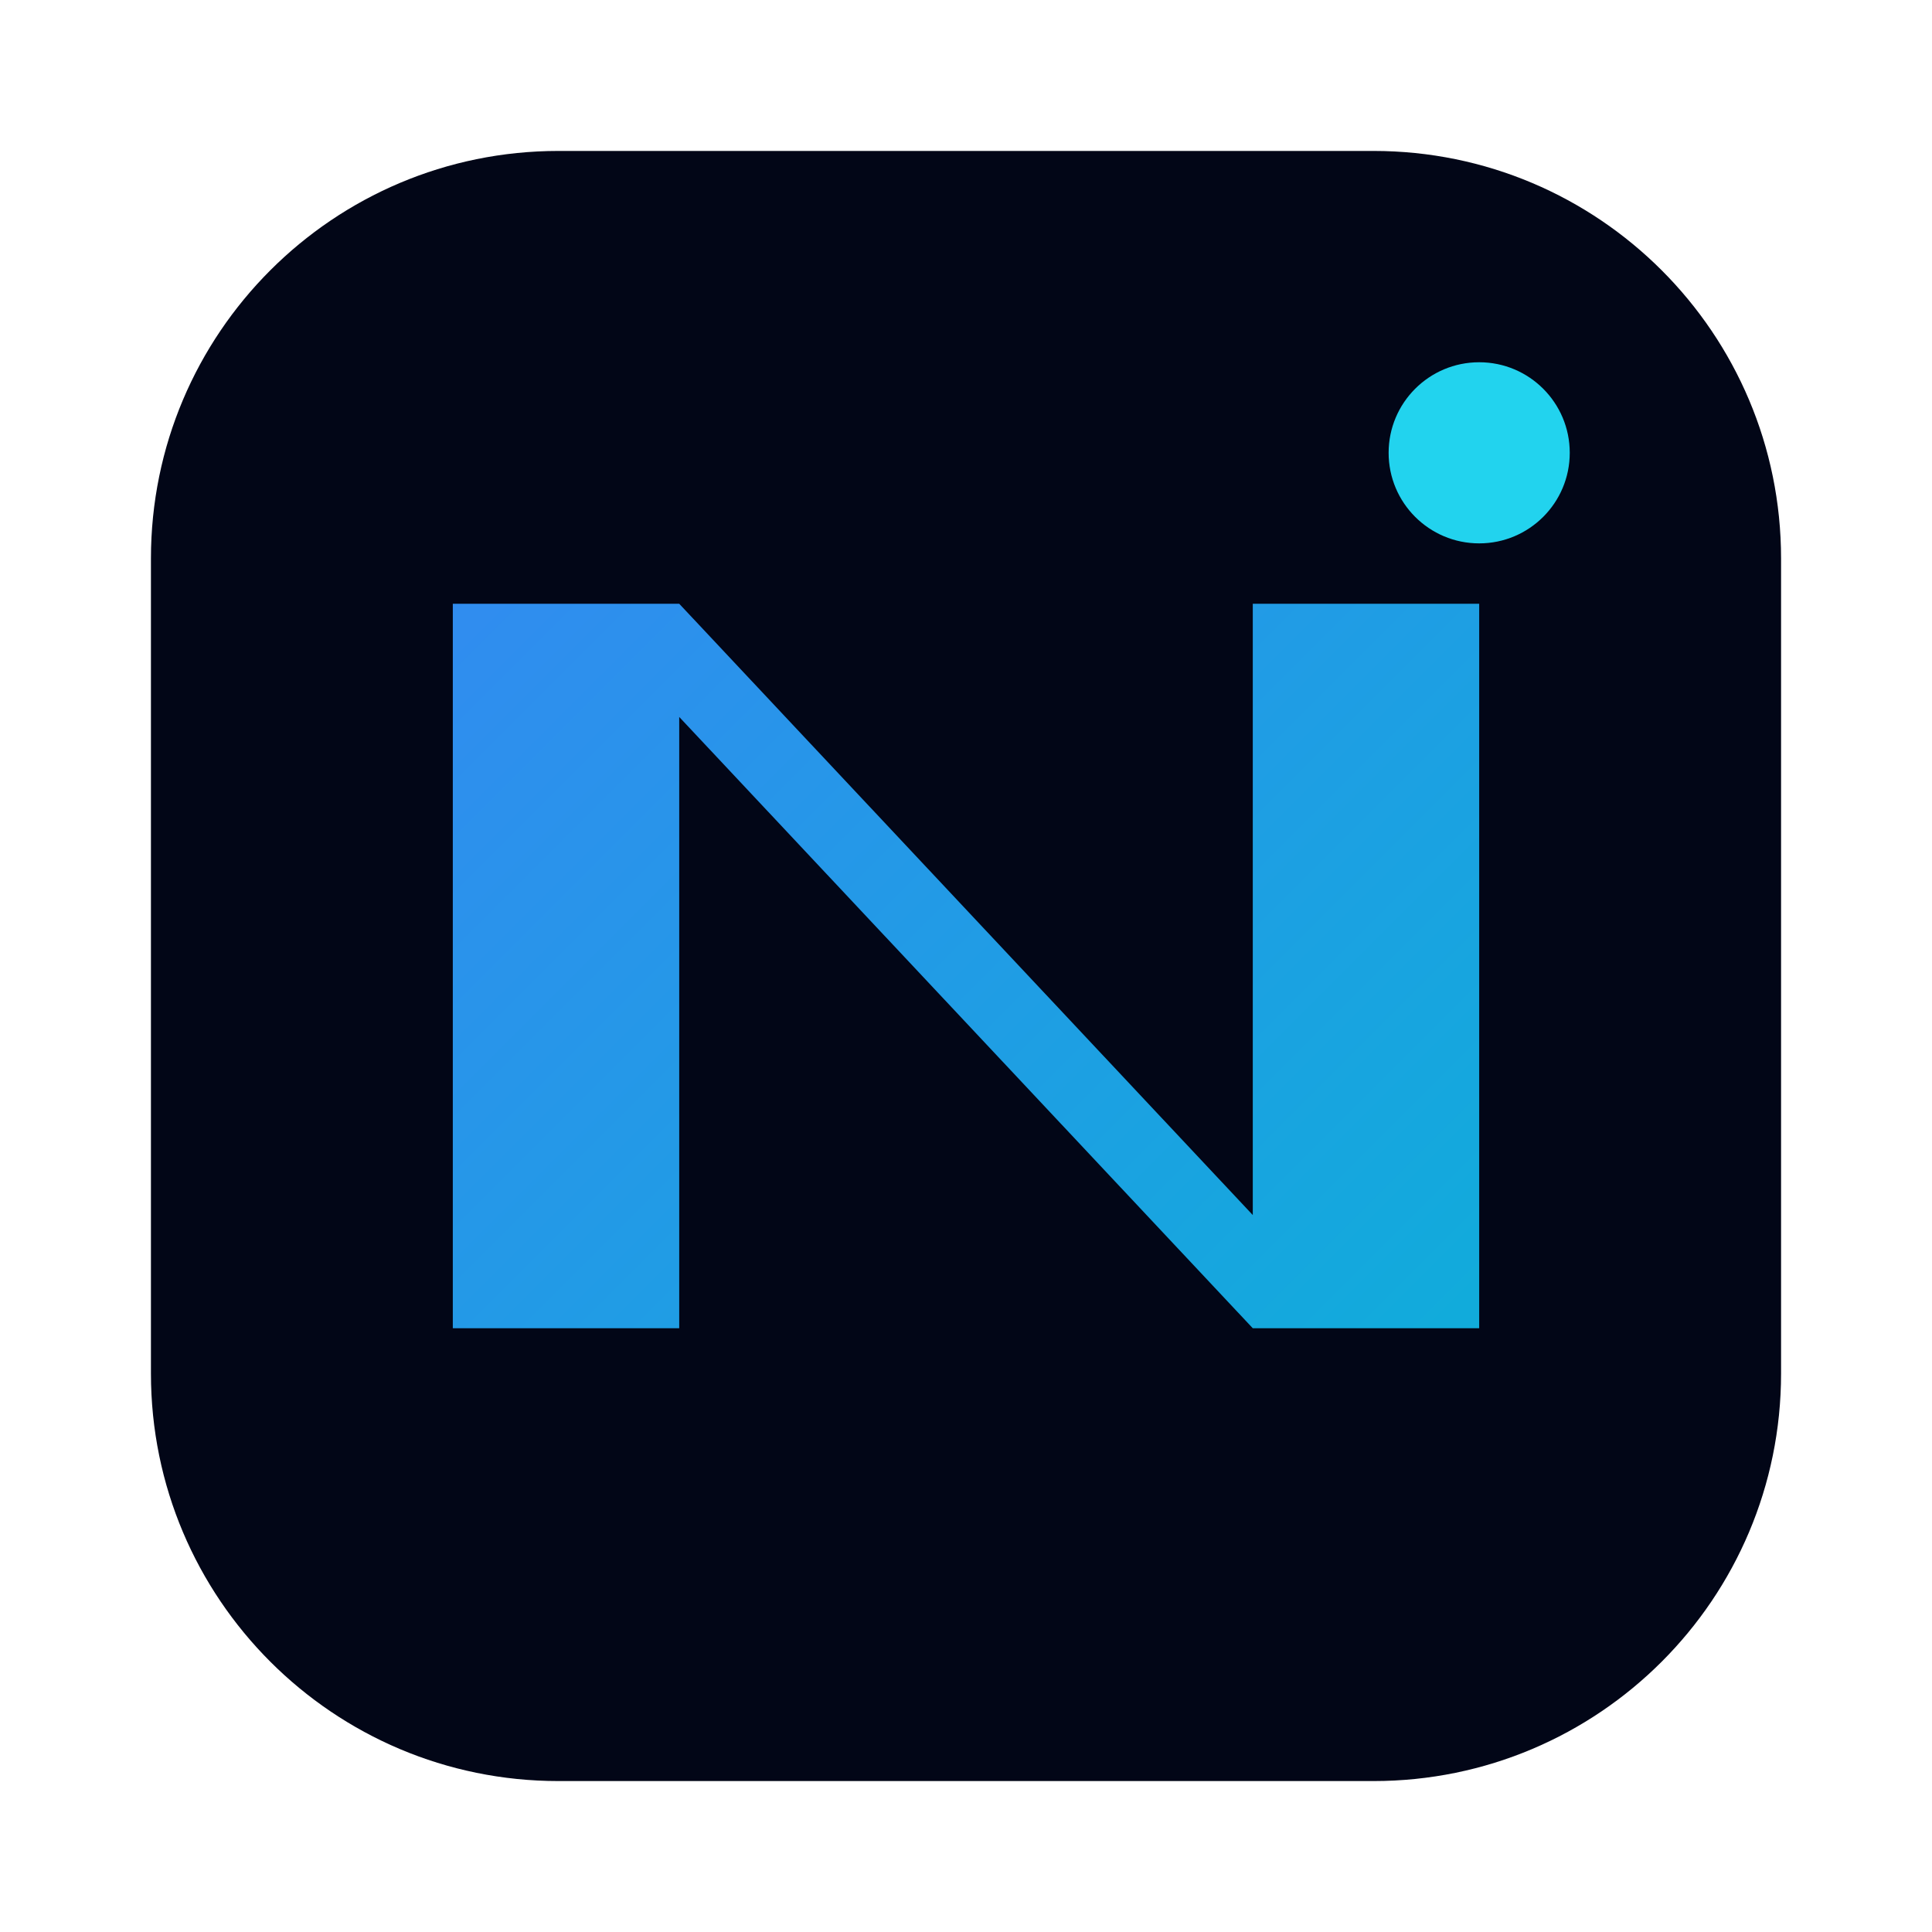
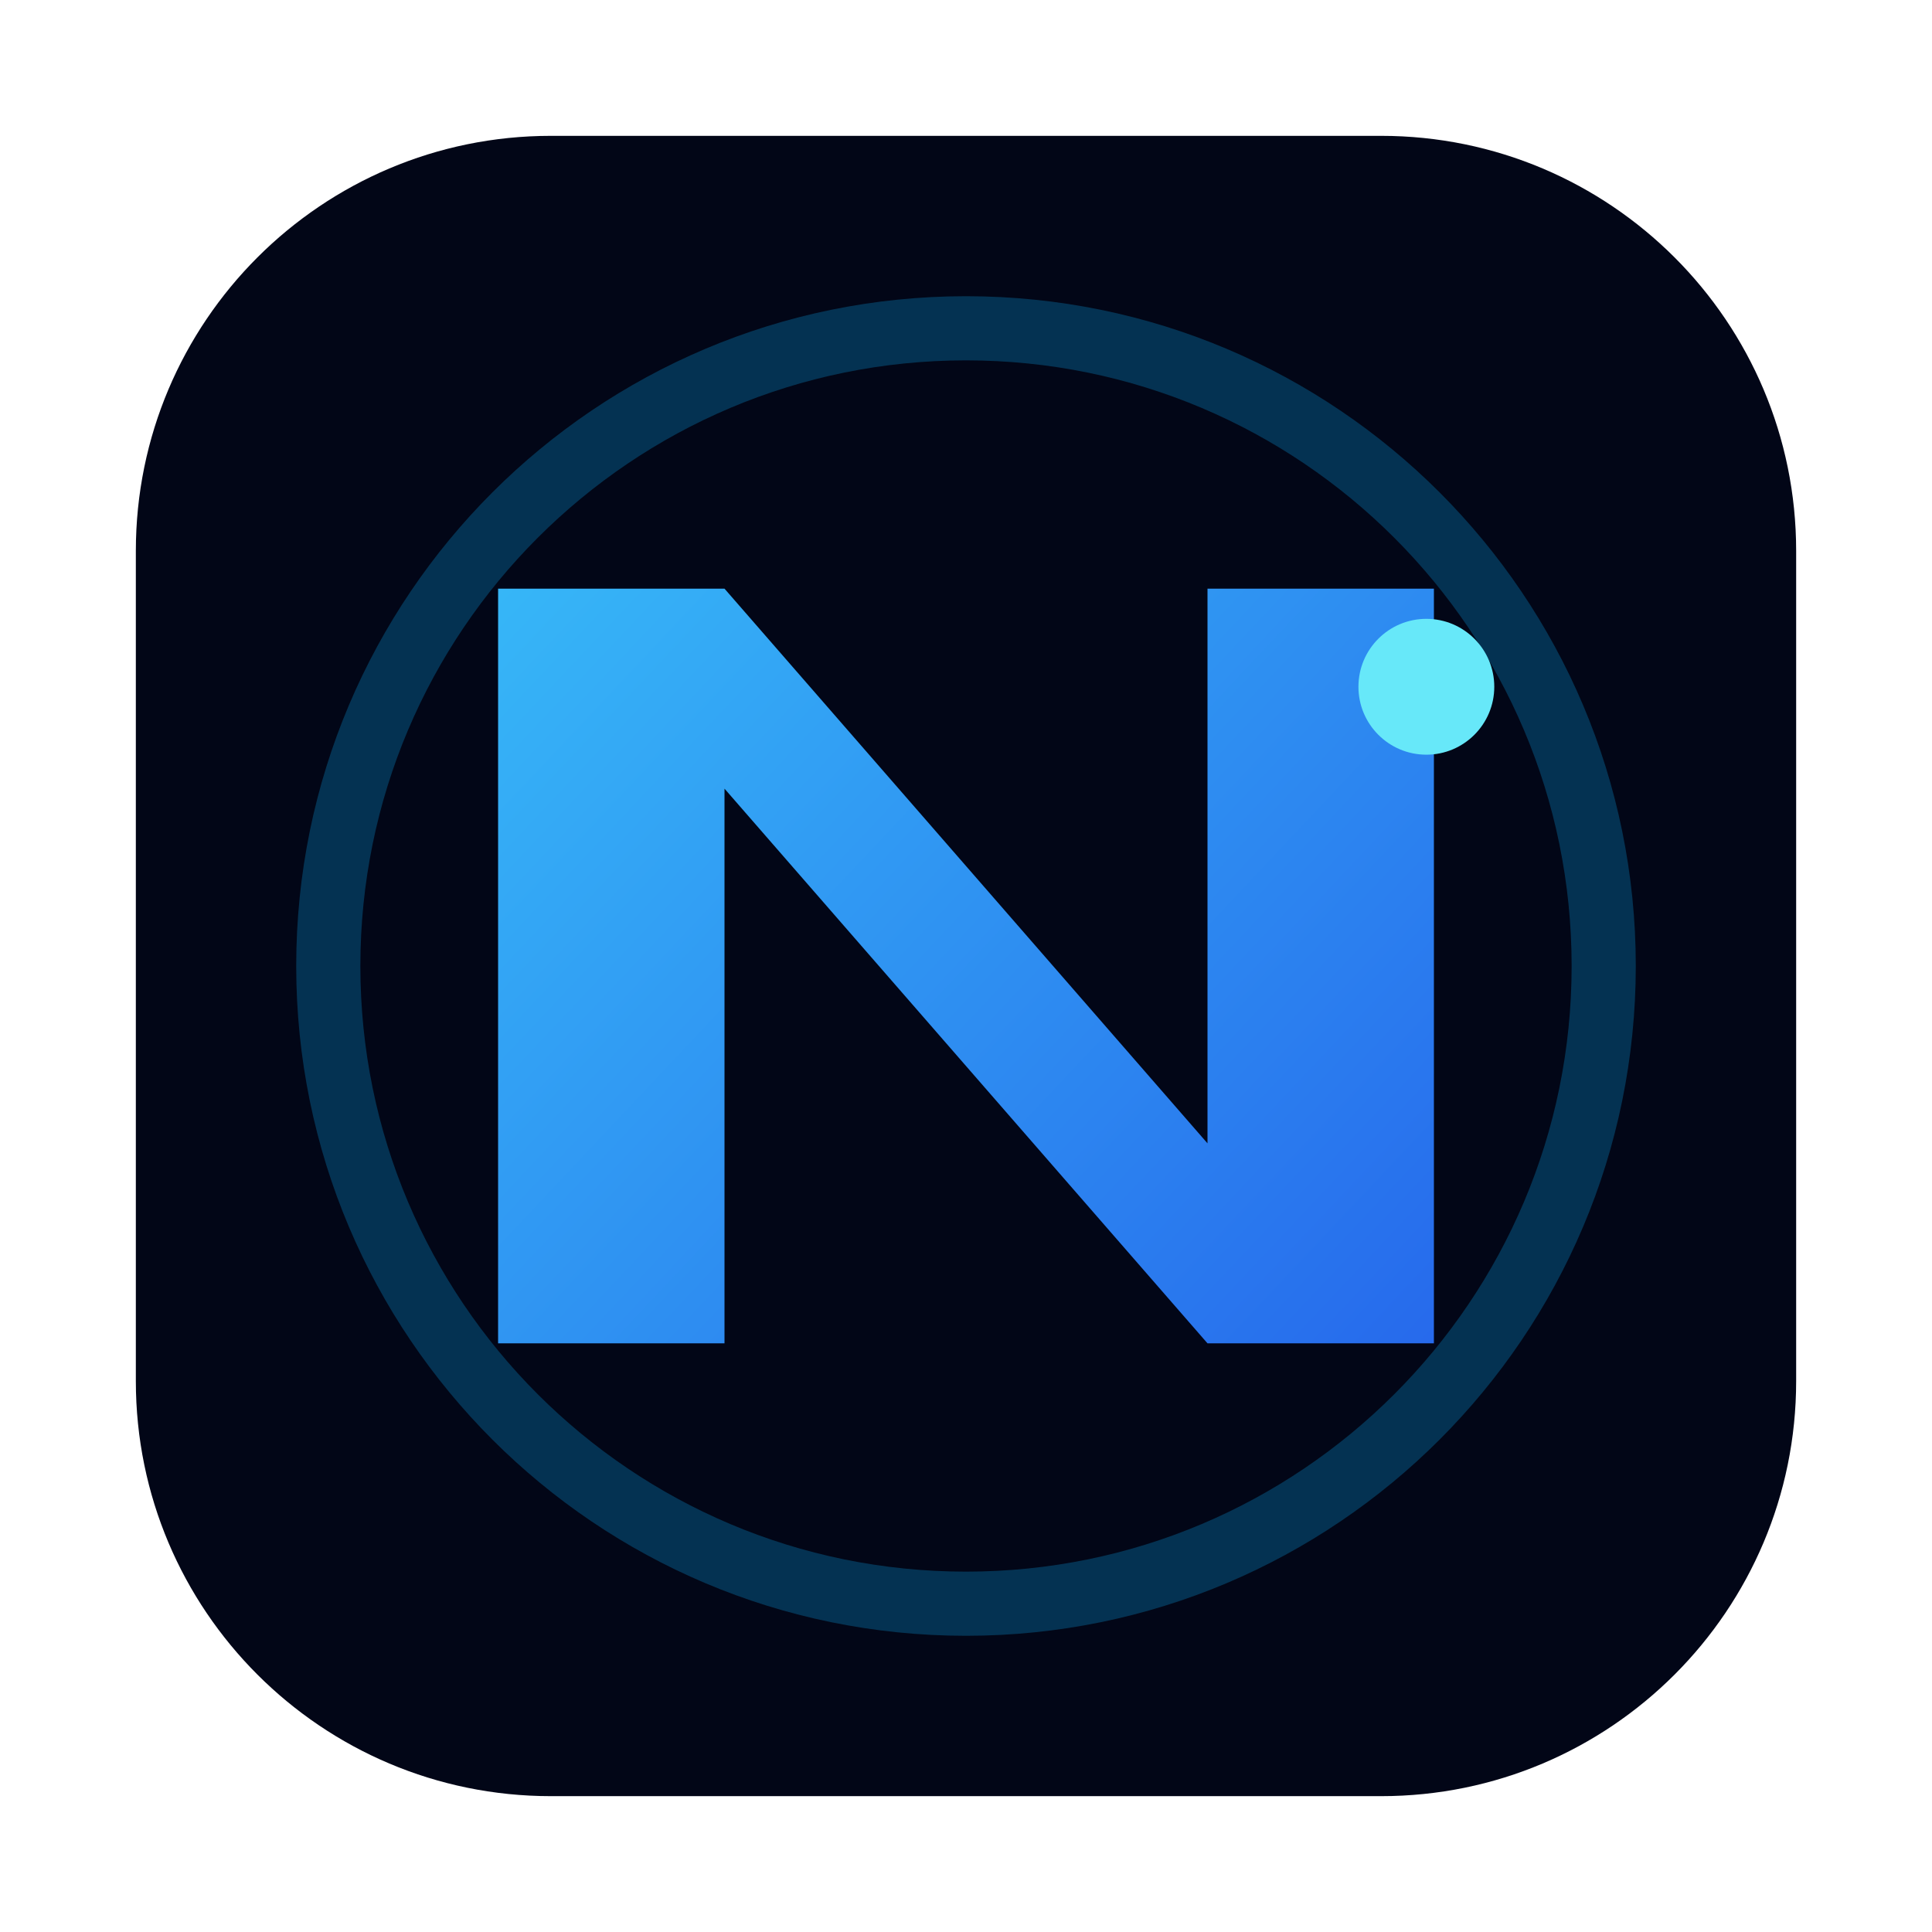
<svg xmlns="http://www.w3.org/2000/svg" width="1024" height="1024" viewBox="0 0 1024 1024" fill="none">
  <defs>
-     <linearGradient id="g" x1="128" y1="128" x2="896" y2="896" gradientUnits="userSpaceOnUse">
-       <stop stop-color="#3B82F6" />
-       <stop offset="1" stop-color="#06B6D4" />
+     <linearGradient id="n" x1="240" y1="256" x2="784" y2="768" gradientUnits="userSpaceOnUse">
+       <stop stop-color="#38BDF8" />
+       <stop offset="1" stop-color="#2563EB" />
    </linearGradient>
  </defs>
-   <rect x="80" y="80" width="864" height="864" rx="216" fill="#020617" />
-   <path d="M240 704V320H360L664 644V320H784V704H664L360 380V704H240Z" fill="url(#g)" />
-   <circle cx="784" cy="240" r="48" fill="#22D3EE" />
+   <rect x="72" y="72" width="880" height="880" rx="220" fill="#020617" />
+   <circle cx="512" cy="512" r="338" stroke="#0EA5E9" stroke-opacity="0.28" stroke-width="34" />
+   <path d="M264 712V312H384L640 606V312H760V712H640L384 418V712H264Z" fill="url(#n)" />
+   <circle cx="756" cy="364" r="36" fill="#67E8F9" />
</svg>
